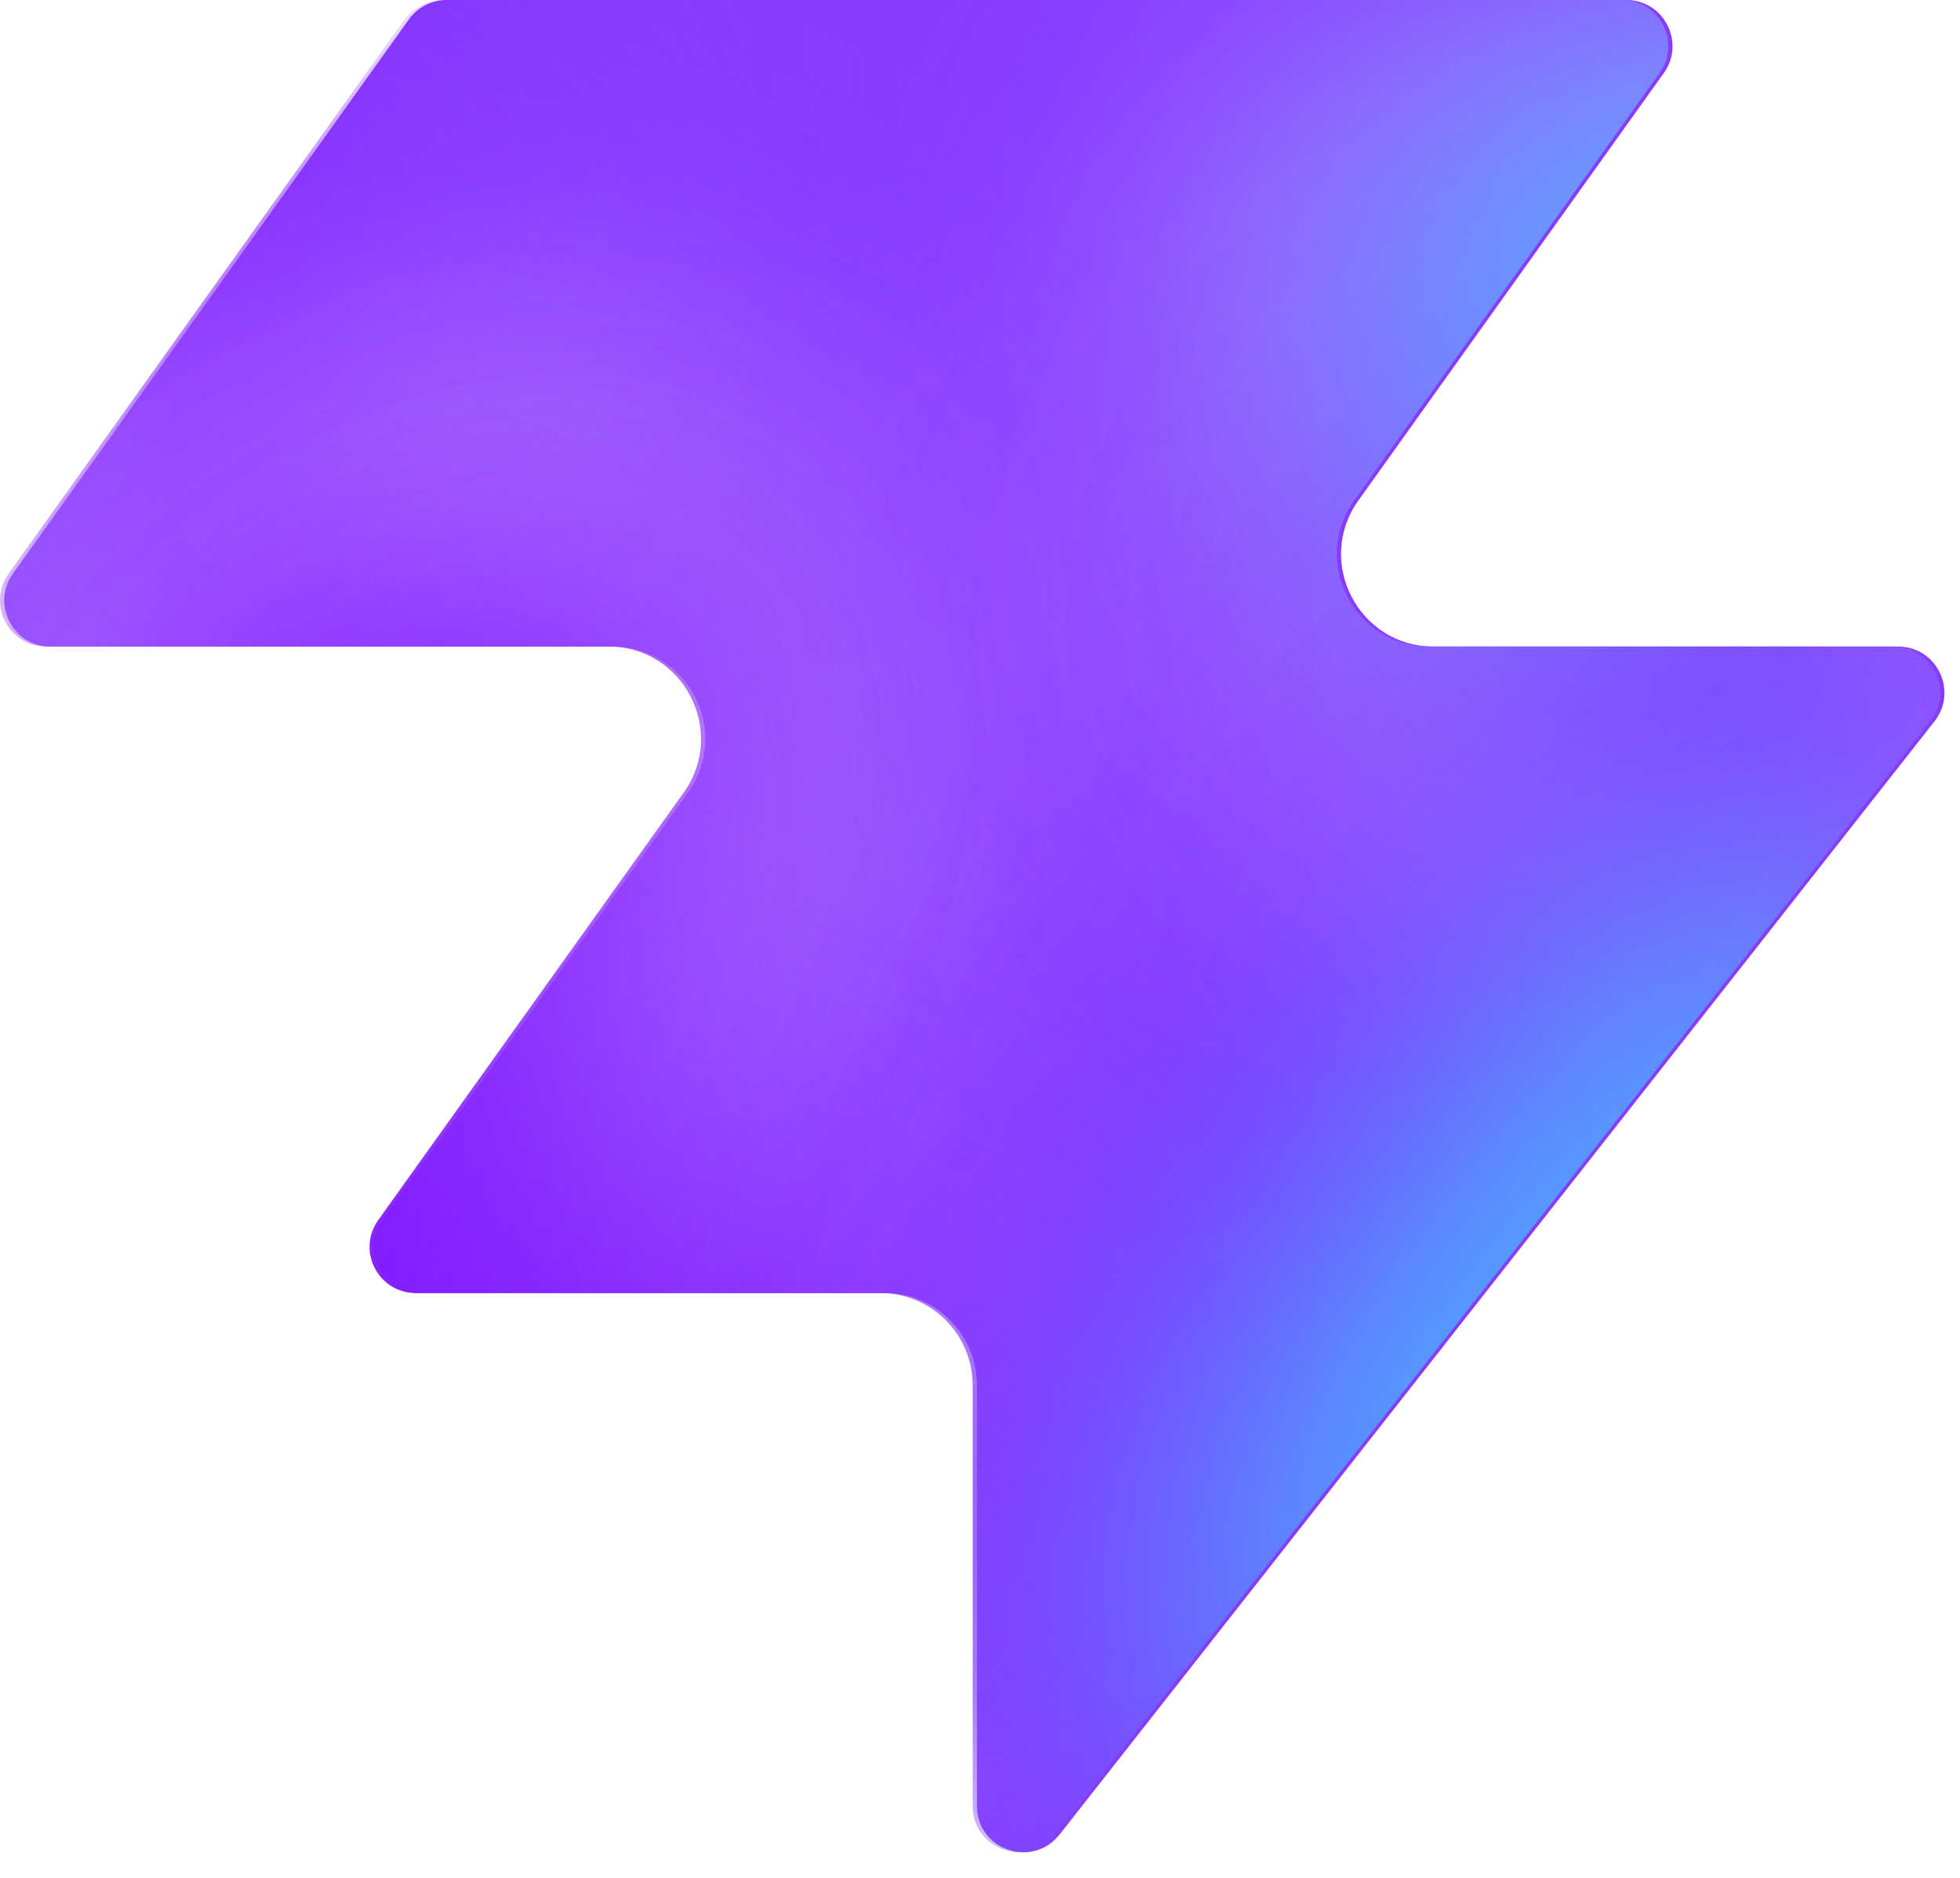
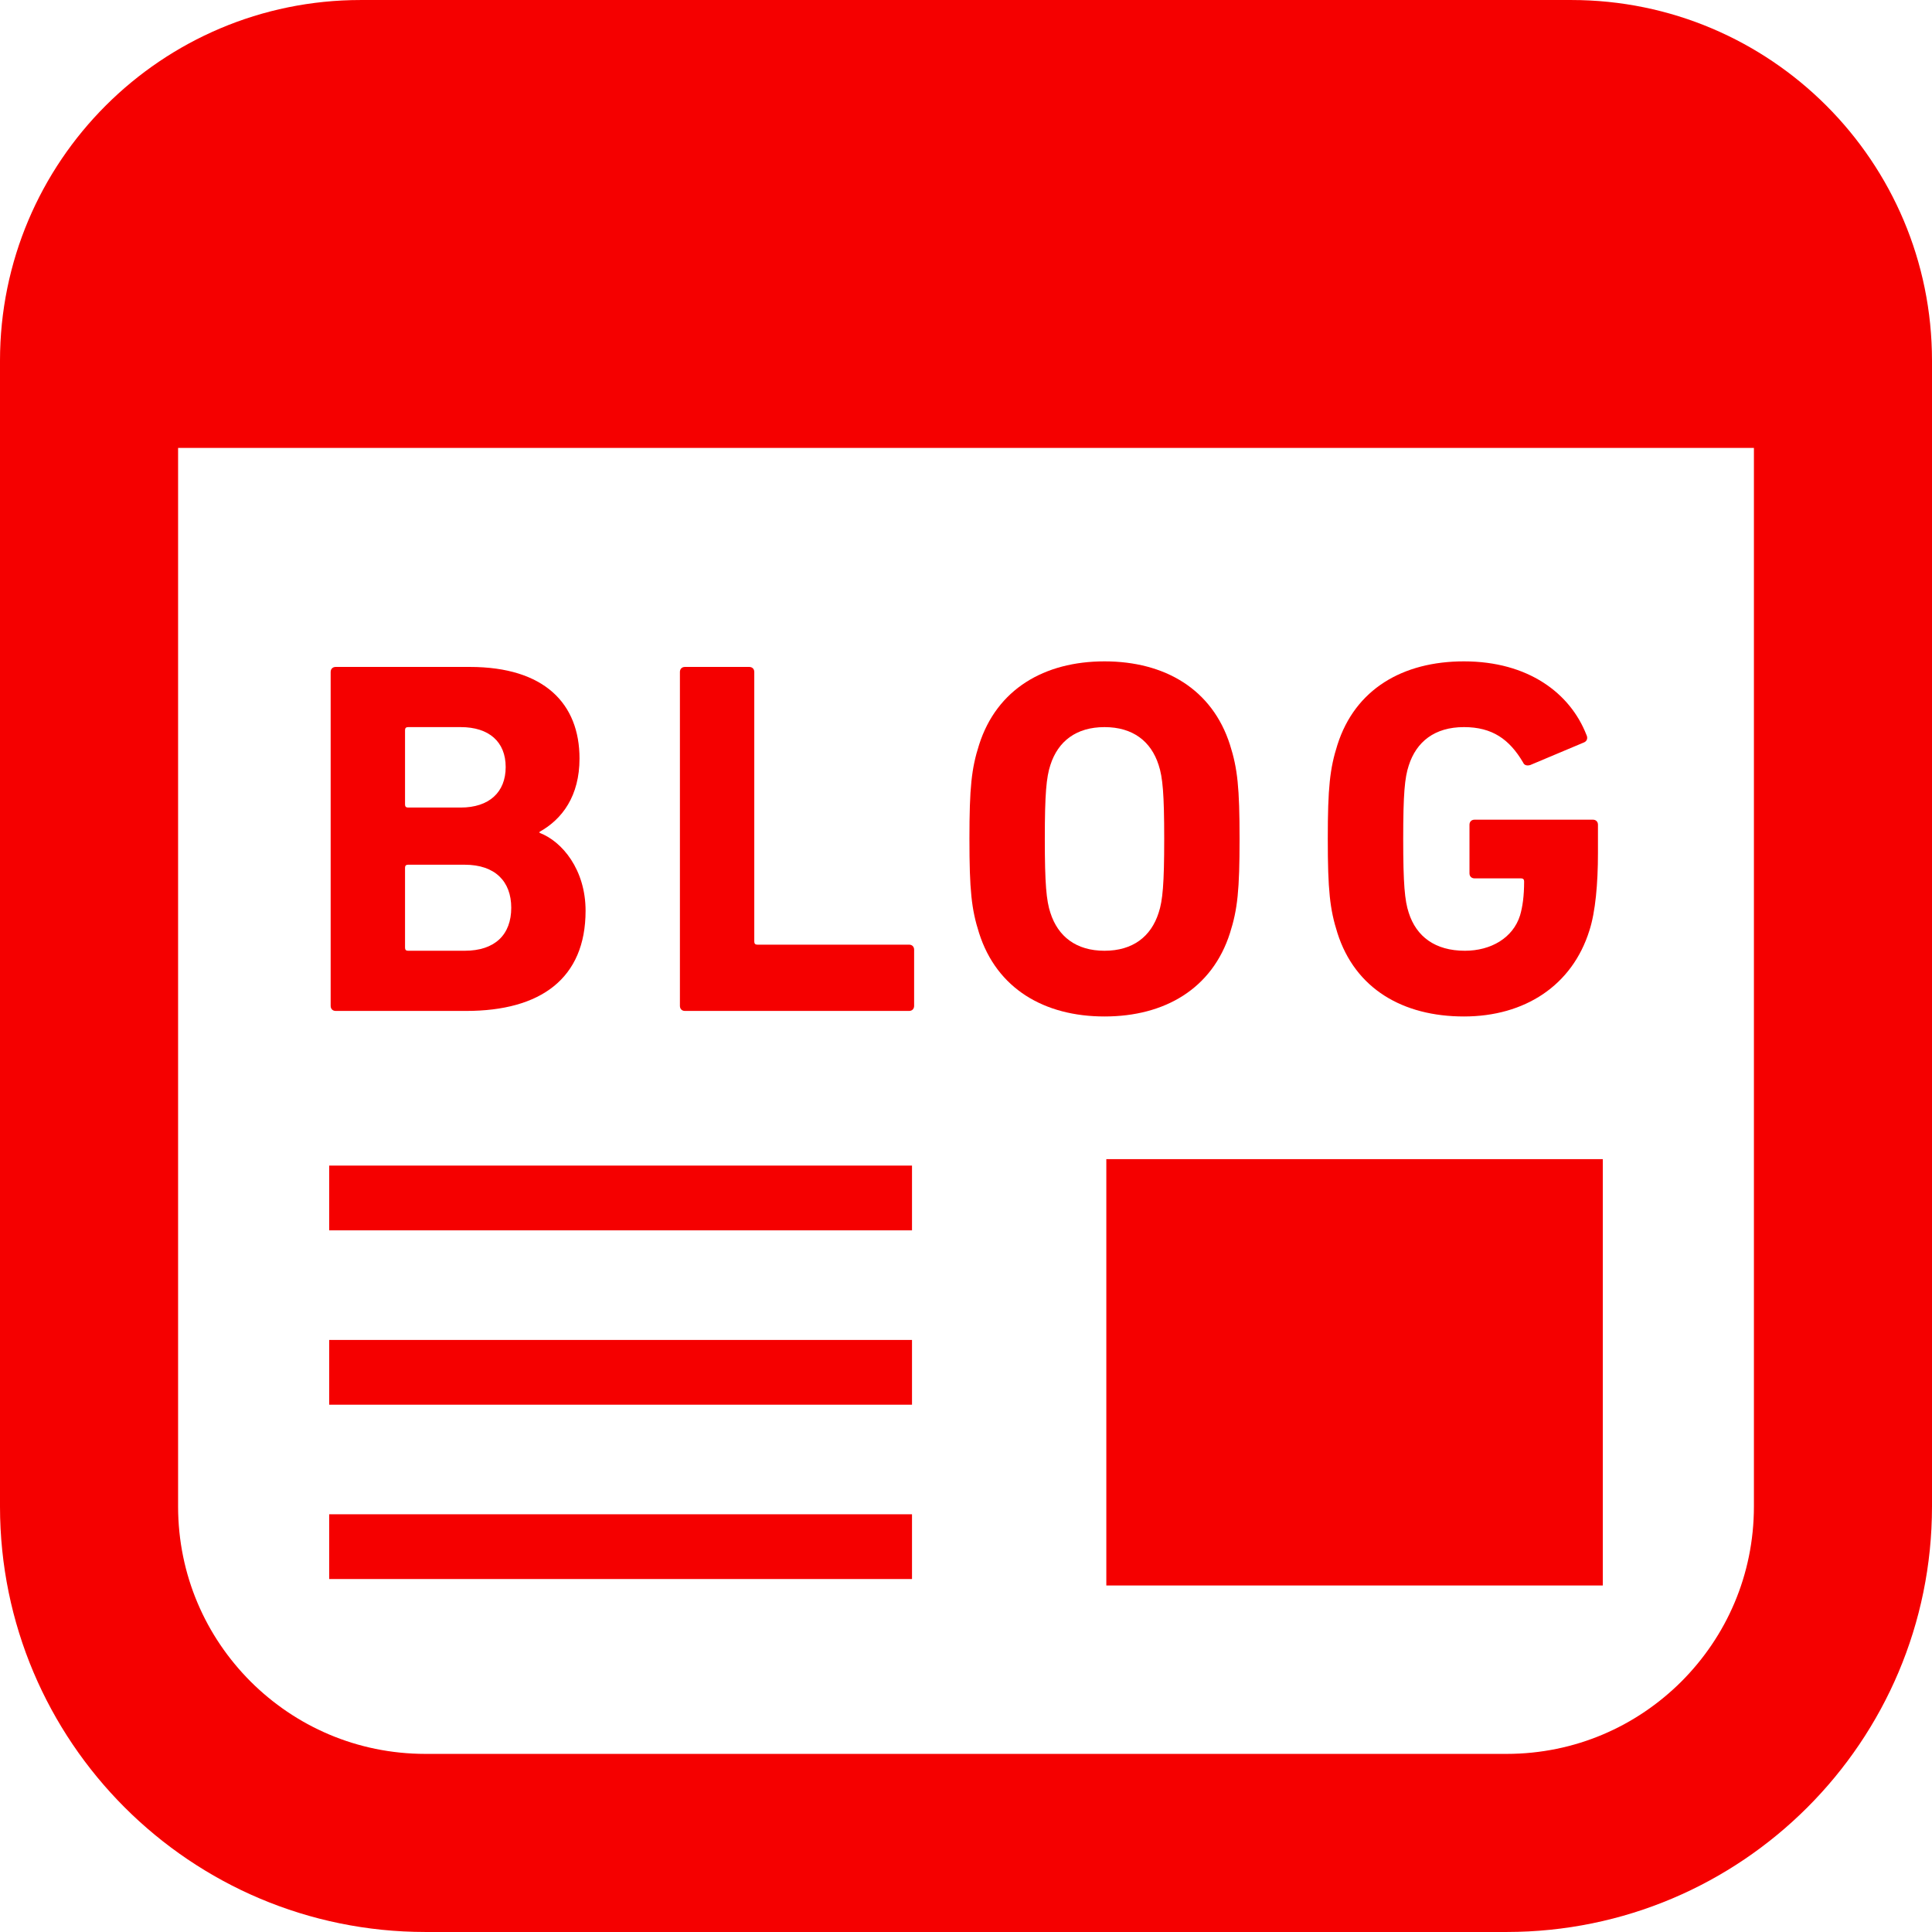
- <svg xmlns="http://www.w3.org/2000/svg" width="48" height="46" fill="none" viewBox="0 0 48 46">
-   <path fill="#863bff" d="M25.946 44.938c-.664.845-2.021.375-2.021-.698V33.937a2.26 2.26 0 0 0-2.262-2.262H10.287c-.92 0-1.456-1.04-.92-1.788l7.48-10.471c1.07-1.497 0-3.578-1.842-3.578H1.237c-.92 0-1.456-1.04-.92-1.788L10.013.474c.214-.297.556-.474.92-.474h28.894c.92 0 1.456 1.04.92 1.788l-7.48 10.471c-1.07 1.498 0 3.579 1.842 3.579h11.377c.943 0 1.473 1.088.89 1.83L25.947 44.94z" style="fill:#863bff;fill:color(display-p3 .525 .23 1);fill-opacity:1" />
-   <mask id="a" width="48" height="46" x="0" y="0" maskUnits="userSpaceOnUse" style="mask-type:alpha">
-     <path fill="#000" d="M25.842 44.938c-.664.844-2.021.375-2.021-.698V33.937a2.26 2.26 0 0 0-2.262-2.262H10.183c-.92 0-1.456-1.04-.92-1.788l7.48-10.471c1.07-1.498 0-3.579-1.842-3.579H1.133c-.92 0-1.456-1.04-.92-1.787L9.91.473c.214-.297.556-.474.92-.474h28.894c.92 0 1.456 1.04.92 1.788l-7.48 10.471c-1.07 1.498 0 3.578 1.842 3.578h11.377c.943 0 1.473 1.088.89 1.832L25.843 44.94z" style="fill:#000;fill-opacity:1" />
-   </mask>
-   <g mask="url(#a)">
-     <g filter="url(#b)">
-       <ellipse cx="5.508" cy="14.704" fill="#ede6ff" rx="5.508" ry="14.704" style="fill:#ede6ff;fill:color(display-p3 .927 .903 1);fill-opacity:1" transform="matrix(.00324 1 1 -.00324 -4.47 31.516)" />
-     </g>
-     <g filter="url(#c)">
-       <ellipse cx="10.399" cy="29.851" fill="#ede6ff" rx="10.399" ry="29.851" style="fill:#ede6ff;fill:color(display-p3 .927 .903 1);fill-opacity:1" transform="matrix(.00324 1 1 -.00324 -39.328 7.883)" />
-     </g>
-     <g filter="url(#d)">
-       <ellipse cx="5.508" cy="30.487" fill="#7e14ff" rx="5.508" ry="30.487" style="fill:#7e14ff;fill:color(display-p3 .492 .077 1);fill-opacity:1" transform="rotate(89.814 -25.913 -14.639)scale(1 -1)" />
-     </g>
-     <g filter="url(#e)">
-       <ellipse cx="5.508" cy="30.599" fill="#7e14ff" rx="5.508" ry="30.599" style="fill:#7e14ff;fill:color(display-p3 .492 .077 1);fill-opacity:1" transform="rotate(89.814 -32.644 -3.334)scale(1 -1)" />
-     </g>
-     <g filter="url(#f)">
-       <ellipse cx="5.508" cy="30.599" fill="#7e14ff" rx="5.508" ry="30.599" style="fill:#7e14ff;fill:color(display-p3 .492 .077 1);fill-opacity:1" transform="matrix(.00324 1 1 -.00324 -34.34 30.47)" />
-     </g>
-     <g filter="url(#g)">
-       <ellipse cx="14.072" cy="22.078" fill="#ede6ff" rx="14.072" ry="22.078" style="fill:#ede6ff;fill:color(display-p3 .927 .903 1);fill-opacity:1" transform="rotate(93.35 24.506 48.493)scale(-1 1)" />
-     </g>
-     <g filter="url(#h)">
-       <ellipse cx="3.47" cy="21.501" fill="#7e14ff" rx="3.47" ry="21.501" style="fill:#7e14ff;fill:color(display-p3 .492 .077 1);fill-opacity:1" transform="rotate(89.009 28.708 47.59)scale(-1 1)" />
-     </g>
-     <g filter="url(#i)">
-       <ellipse cx="3.47" cy="21.501" fill="#7e14ff" rx="3.47" ry="21.501" style="fill:#7e14ff;fill:color(display-p3 .492 .077 1);fill-opacity:1" transform="rotate(89.009 28.708 47.59)scale(-1 1)" />
-     </g>
-     <g filter="url(#j)">
-       <ellipse cx=".387" cy="8.972" fill="#7e14ff" rx="4.407" ry="29.108" style="fill:#7e14ff;fill:color(display-p3 .492 .077 1);fill-opacity:1" transform="rotate(39.51 .387 8.972)" />
-     </g>
-     <g filter="url(#k)">
-       <ellipse cx="47.523" cy="-6.092" fill="#7e14ff" rx="4.407" ry="29.108" style="fill:#7e14ff;fill:color(display-p3 .492 .077 1);fill-opacity:1" transform="rotate(37.892 47.523 -6.092)" />
-     </g>
-     <g filter="url(#l)">
-       <ellipse cx="41.412" cy="6.333" fill="#47bfff" rx="5.971" ry="9.665" style="fill:#47bfff;fill:color(display-p3 .28 .748 1);fill-opacity:1" transform="rotate(37.892 41.412 6.333)" />
-     </g>
-     <g filter="url(#m)">
-       <ellipse cx="-1.879" cy="38.332" fill="#7e14ff" rx="4.407" ry="29.108" style="fill:#7e14ff;fill:color(display-p3 .492 .077 1);fill-opacity:1" transform="rotate(37.892 -1.88 38.332)" />
-     </g>
-     <g filter="url(#n)">
-       <ellipse cx="-1.879" cy="38.332" fill="#7e14ff" rx="4.407" ry="29.108" style="fill:#7e14ff;fill:color(display-p3 .492 .077 1);fill-opacity:1" transform="rotate(37.892 -1.88 38.332)" />
-     </g>
-     <g filter="url(#o)">
-       <ellipse cx="35.651" cy="29.907" fill="#7e14ff" rx="4.407" ry="29.108" style="fill:#7e14ff;fill:color(display-p3 .492 .077 1);fill-opacity:1" transform="rotate(37.892 35.651 29.907)" />
-     </g>
-     <g filter="url(#p)">
-       <ellipse cx="38.418" cy="32.4" fill="#47bfff" rx="5.971" ry="15.297" style="fill:#47bfff;fill:color(display-p3 .28 .748 1);fill-opacity:1" transform="rotate(37.892 38.418 32.4)" />
+ <svg xmlns="http://www.w3.org/2000/svg" version="1.1" id="_x32_" viewBox="0 0 512 512" xml:space="preserve" width="77px" height="77px" fill="#000000">
+   <g id="SVGRepo_bgCarrier" stroke-width="0" />
+   <g id="SVGRepo_tracerCarrier" stroke-linecap="round" stroke-linejoin="round" />
+   <g id="SVGRepo_iconCarrier">
+     <style type="text/css"> .st0{fill:#f50000;} </style>
+     <g>
+       <rect x="293.186" y="307.184" class="st0" width="131.572" height="112.986" />
+       <rect x="87.243" y="308.893" class="st0" width="154.448" height="17.162" />
+       <rect x="87.243" y="401.298" class="st0" width="154.448" height="17.162" />
+       <rect x="87.243" y="355.1" class="st0" width="154.448" height="17.162" />
+       <path class="st0" d="M416.428,0.004H95.58C42.787,0.013,0.016,42.792,0,95.577v303.685 c0.025,62.262,50.463,112.717,112.742,112.734h286.524c62.27-0.017,112.717-50.464,112.734-112.734V95.577 C511.992,42.792,469.212,0.013,416.428,0.004z M464.805,399.262c-0.008,18.15-7.308,34.424-19.198,46.34 c-11.916,11.891-28.19,19.19-46.34,19.198H112.742c-18.15-0.009-34.433-7.308-46.348-19.198 c-11.892-11.916-19.182-28.19-19.198-46.34V118.696h417.61V399.262z" />
+       <path class="st0" d="M88.96,267.908h34.583c19.71,0,31.642-8.581,31.642-26.548c0-10.852-6.167-18.368-12.2-20.648v-0.268 c6.034-3.352,10.592-9.519,10.592-19.432c0-14.489-9.251-24.268-29.086-24.268H88.96c-0.796,0-1.332,0.536-1.332,1.34v88.475 C87.628,267.371,88.164,267.908,88.96,267.908z M107.338,193.495c0-0.528,0.251-0.804,0.804-0.804h13.944 c7.5,0,11.925,3.888,11.925,10.584c0,6.712-4.425,10.734-11.925,10.734h-13.944c-0.553,0-0.804-0.268-0.804-0.804V193.495z M107.338,229.955c0-0.528,0.251-0.795,0.804-0.795h15c8.061,0,12.343,4.424,12.343,11.405c0,7.097-4.282,11.396-12.343,11.396h-15 c-0.553,0-0.804-0.276-0.804-0.812V229.955z" />
+       <path class="st0" d="M181.516,267.908h59.404c0.796,0,1.332-0.536,1.332-1.349v-14.874c0-0.813-0.536-1.341-1.332-1.341h-40.224 c-0.544,0-0.804-0.268-0.804-0.812v-71.447c0-0.804-0.528-1.34-1.341-1.34h-17.036c-0.805,0-1.332,0.536-1.332,1.34v88.475 C180.183,267.371,180.711,267.908,181.516,267.908z" />
+       <path class="st0" d="M292.708,269.374c15.963,0,28.558-7.366,33.251-22.115c2.011-6.301,2.539-11.396,2.539-24.938 c0-13.542-0.528-18.637-2.539-24.939c-4.693-14.739-17.288-22.114-33.251-22.114c-15.956,0-28.558,7.375-33.243,22.114 c-2.02,6.302-2.556,11.397-2.556,24.939c0,13.542,0.536,18.637,2.556,24.938C264.149,262.009,276.752,269.374,292.708,269.374z M278.361,202.746c2.011-6.301,6.847-10.055,14.346-10.055c7.508,0,12.335,3.754,14.346,10.055 c1.073,3.226,1.474,7.634,1.474,19.576c0,11.924-0.402,16.357-1.474,19.567c-2.011,6.31-6.838,10.072-14.346,10.072 c-7.5,0-12.335-3.763-14.346-10.072c-1.064-3.21-1.475-7.643-1.475-19.567C276.886,210.38,277.297,205.972,278.361,202.746z" />
+       <path class="st0" d="M387.961,269.374c16.081,0,28.685-8.171,33.251-22.794c1.6-4.952,2.263-12.46,2.263-20.505v-7.517 c0-0.788-0.536-1.333-1.332-1.333h-31.366c-0.813,0-1.349,0.545-1.349,1.333v12.888c0,0.796,0.536,1.332,1.349,1.332h12.326 c0.536,0,0.805,0.277,0.805,0.805c0,3.879-0.403,6.703-1.073,8.991c-1.878,6.026-7.777,9.386-14.614,9.386 c-7.91,0-12.88-3.763-14.891-10.072c-1.064-3.21-1.466-7.643-1.466-19.567c0-11.941,0.402-16.223,1.466-19.441 c2.011-6.302,6.847-10.19,14.631-10.19c7.5,0,12.05,3.218,15.678,9.385c0.269,0.67,0.939,0.939,1.886,0.67l14.338-6.033 c0.796-0.402,0.947-1.206,0.536-2.019c-4.299-10.995-15.419-19.425-32.439-19.425c-16.232,0-28.835,7.375-33.527,22.114 c-2.012,6.302-2.556,11.397-2.556,24.939c0,13.542,0.545,18.637,2.556,24.938C359.126,262.009,371.73,269.374,387.961,269.374z" />
    </g>
  </g>
-   <defs>
-     <filter id="b" width="60.045" height="41.654" x="-19.77" y="16.149" color-interpolation-filters="sRGB" filterUnits="userSpaceOnUse">
-       <feFlood flood-opacity="0" result="BackgroundImageFix" />
-       <feBlend in="SourceGraphic" in2="BackgroundImageFix" result="shape" />
-       <feGaussianBlur result="effect1_foregroundBlur_2002_17158" stdDeviation="7.659" />
-     </filter>
-     <filter id="c" width="90.34" height="51.437" x="-54.613" y="-7.533" color-interpolation-filters="sRGB" filterUnits="userSpaceOnUse">
-       <feFlood flood-opacity="0" result="BackgroundImageFix" />
-       <feBlend in="SourceGraphic" in2="BackgroundImageFix" result="shape" />
-       <feGaussianBlur result="effect1_foregroundBlur_2002_17158" stdDeviation="7.659" />
-     </filter>
-     <filter id="d" width="79.355" height="29.4" x="-49.64" y="2.03" color-interpolation-filters="sRGB" filterUnits="userSpaceOnUse">
-       <feFlood flood-opacity="0" result="BackgroundImageFix" />
-       <feBlend in="SourceGraphic" in2="BackgroundImageFix" result="shape" />
-       <feGaussianBlur result="effect1_foregroundBlur_2002_17158" stdDeviation="4.596" />
-     </filter>
-     <filter id="e" width="79.579" height="29.4" x="-45.045" y="20.029" color-interpolation-filters="sRGB" filterUnits="userSpaceOnUse">
-       <feFlood flood-opacity="0" result="BackgroundImageFix" />
-       <feBlend in="SourceGraphic" in2="BackgroundImageFix" result="shape" />
-       <feGaussianBlur result="effect1_foregroundBlur_2002_17158" stdDeviation="4.596" />
-     </filter>
-     <filter id="f" width="79.579" height="29.4" x="-43.513" y="21.178" color-interpolation-filters="sRGB" filterUnits="userSpaceOnUse">
-       <feFlood flood-opacity="0" result="BackgroundImageFix" />
-       <feBlend in="SourceGraphic" in2="BackgroundImageFix" result="shape" />
-       <feGaussianBlur result="effect1_foregroundBlur_2002_17158" stdDeviation="4.596" />
-     </filter>
-     <filter id="g" width="74.749" height="58.852" x="15.756" y="-17.901" color-interpolation-filters="sRGB" filterUnits="userSpaceOnUse">
-       <feFlood flood-opacity="0" result="BackgroundImageFix" />
-       <feBlend in="SourceGraphic" in2="BackgroundImageFix" result="shape" />
-       <feGaussianBlur result="effect1_foregroundBlur_2002_17158" stdDeviation="7.659" />
-     </filter>
-     <filter id="h" width="61.377" height="25.362" x="23.548" y="2.284" color-interpolation-filters="sRGB" filterUnits="userSpaceOnUse">
-       <feFlood flood-opacity="0" result="BackgroundImageFix" />
-       <feBlend in="SourceGraphic" in2="BackgroundImageFix" result="shape" />
-       <feGaussianBlur result="effect1_foregroundBlur_2002_17158" stdDeviation="4.596" />
-     </filter>
-     <filter id="i" width="61.377" height="25.362" x="23.548" y="2.284" color-interpolation-filters="sRGB" filterUnits="userSpaceOnUse">
-       <feFlood flood-opacity="0" result="BackgroundImageFix" />
-       <feBlend in="SourceGraphic" in2="BackgroundImageFix" result="shape" />
-       <feGaussianBlur result="effect1_foregroundBlur_2002_17158" stdDeviation="4.596" />
-     </filter>
-     <filter id="j" width="56.045" height="63.649" x="-27.636" y="-22.853" color-interpolation-filters="sRGB" filterUnits="userSpaceOnUse">
-       <feFlood flood-opacity="0" result="BackgroundImageFix" />
-       <feBlend in="SourceGraphic" in2="BackgroundImageFix" result="shape" />
-       <feGaussianBlur result="effect1_foregroundBlur_2002_17158" stdDeviation="4.596" />
-     </filter>
-     <filter id="k" width="54.814" height="64.646" x="20.116" y="-38.415" color-interpolation-filters="sRGB" filterUnits="userSpaceOnUse">
-       <feFlood flood-opacity="0" result="BackgroundImageFix" />
-       <feBlend in="SourceGraphic" in2="BackgroundImageFix" result="shape" />
-       <feGaussianBlur result="effect1_foregroundBlur_2002_17158" stdDeviation="4.596" />
-     </filter>
-     <filter id="l" width="33.541" height="35.313" x="24.641" y="-11.323" color-interpolation-filters="sRGB" filterUnits="userSpaceOnUse">
-       <feFlood flood-opacity="0" result="BackgroundImageFix" />
-       <feBlend in="SourceGraphic" in2="BackgroundImageFix" result="shape" />
-       <feGaussianBlur result="effect1_foregroundBlur_2002_17158" stdDeviation="4.596" />
-     </filter>
-     <filter id="m" width="54.814" height="64.646" x="-29.286" y="6.009" color-interpolation-filters="sRGB" filterUnits="userSpaceOnUse">
-       <feFlood flood-opacity="0" result="BackgroundImageFix" />
-       <feBlend in="SourceGraphic" in2="BackgroundImageFix" result="shape" />
-       <feGaussianBlur result="effect1_foregroundBlur_2002_17158" stdDeviation="4.596" />
-     </filter>
-     <filter id="n" width="54.814" height="64.646" x="-29.286" y="6.009" color-interpolation-filters="sRGB" filterUnits="userSpaceOnUse">
-       <feFlood flood-opacity="0" result="BackgroundImageFix" />
-       <feBlend in="SourceGraphic" in2="BackgroundImageFix" result="shape" />
-       <feGaussianBlur result="effect1_foregroundBlur_2002_17158" stdDeviation="4.596" />
-     </filter>
-     <filter id="o" width="54.814" height="64.646" x="8.244" y="-2.416" color-interpolation-filters="sRGB" filterUnits="userSpaceOnUse">
-       <feFlood flood-opacity="0" result="BackgroundImageFix" />
-       <feBlend in="SourceGraphic" in2="BackgroundImageFix" result="shape" />
-       <feGaussianBlur result="effect1_foregroundBlur_2002_17158" stdDeviation="4.596" />
-     </filter>
-     <filter id="p" width="39.409" height="43.623" x="18.713" y="10.588" color-interpolation-filters="sRGB" filterUnits="userSpaceOnUse">
-       <feFlood flood-opacity="0" result="BackgroundImageFix" />
-       <feBlend in="SourceGraphic" in2="BackgroundImageFix" result="shape" />
-       <feGaussianBlur result="effect1_foregroundBlur_2002_17158" stdDeviation="4.596" />
-     </filter>
-   </defs>
</svg>
